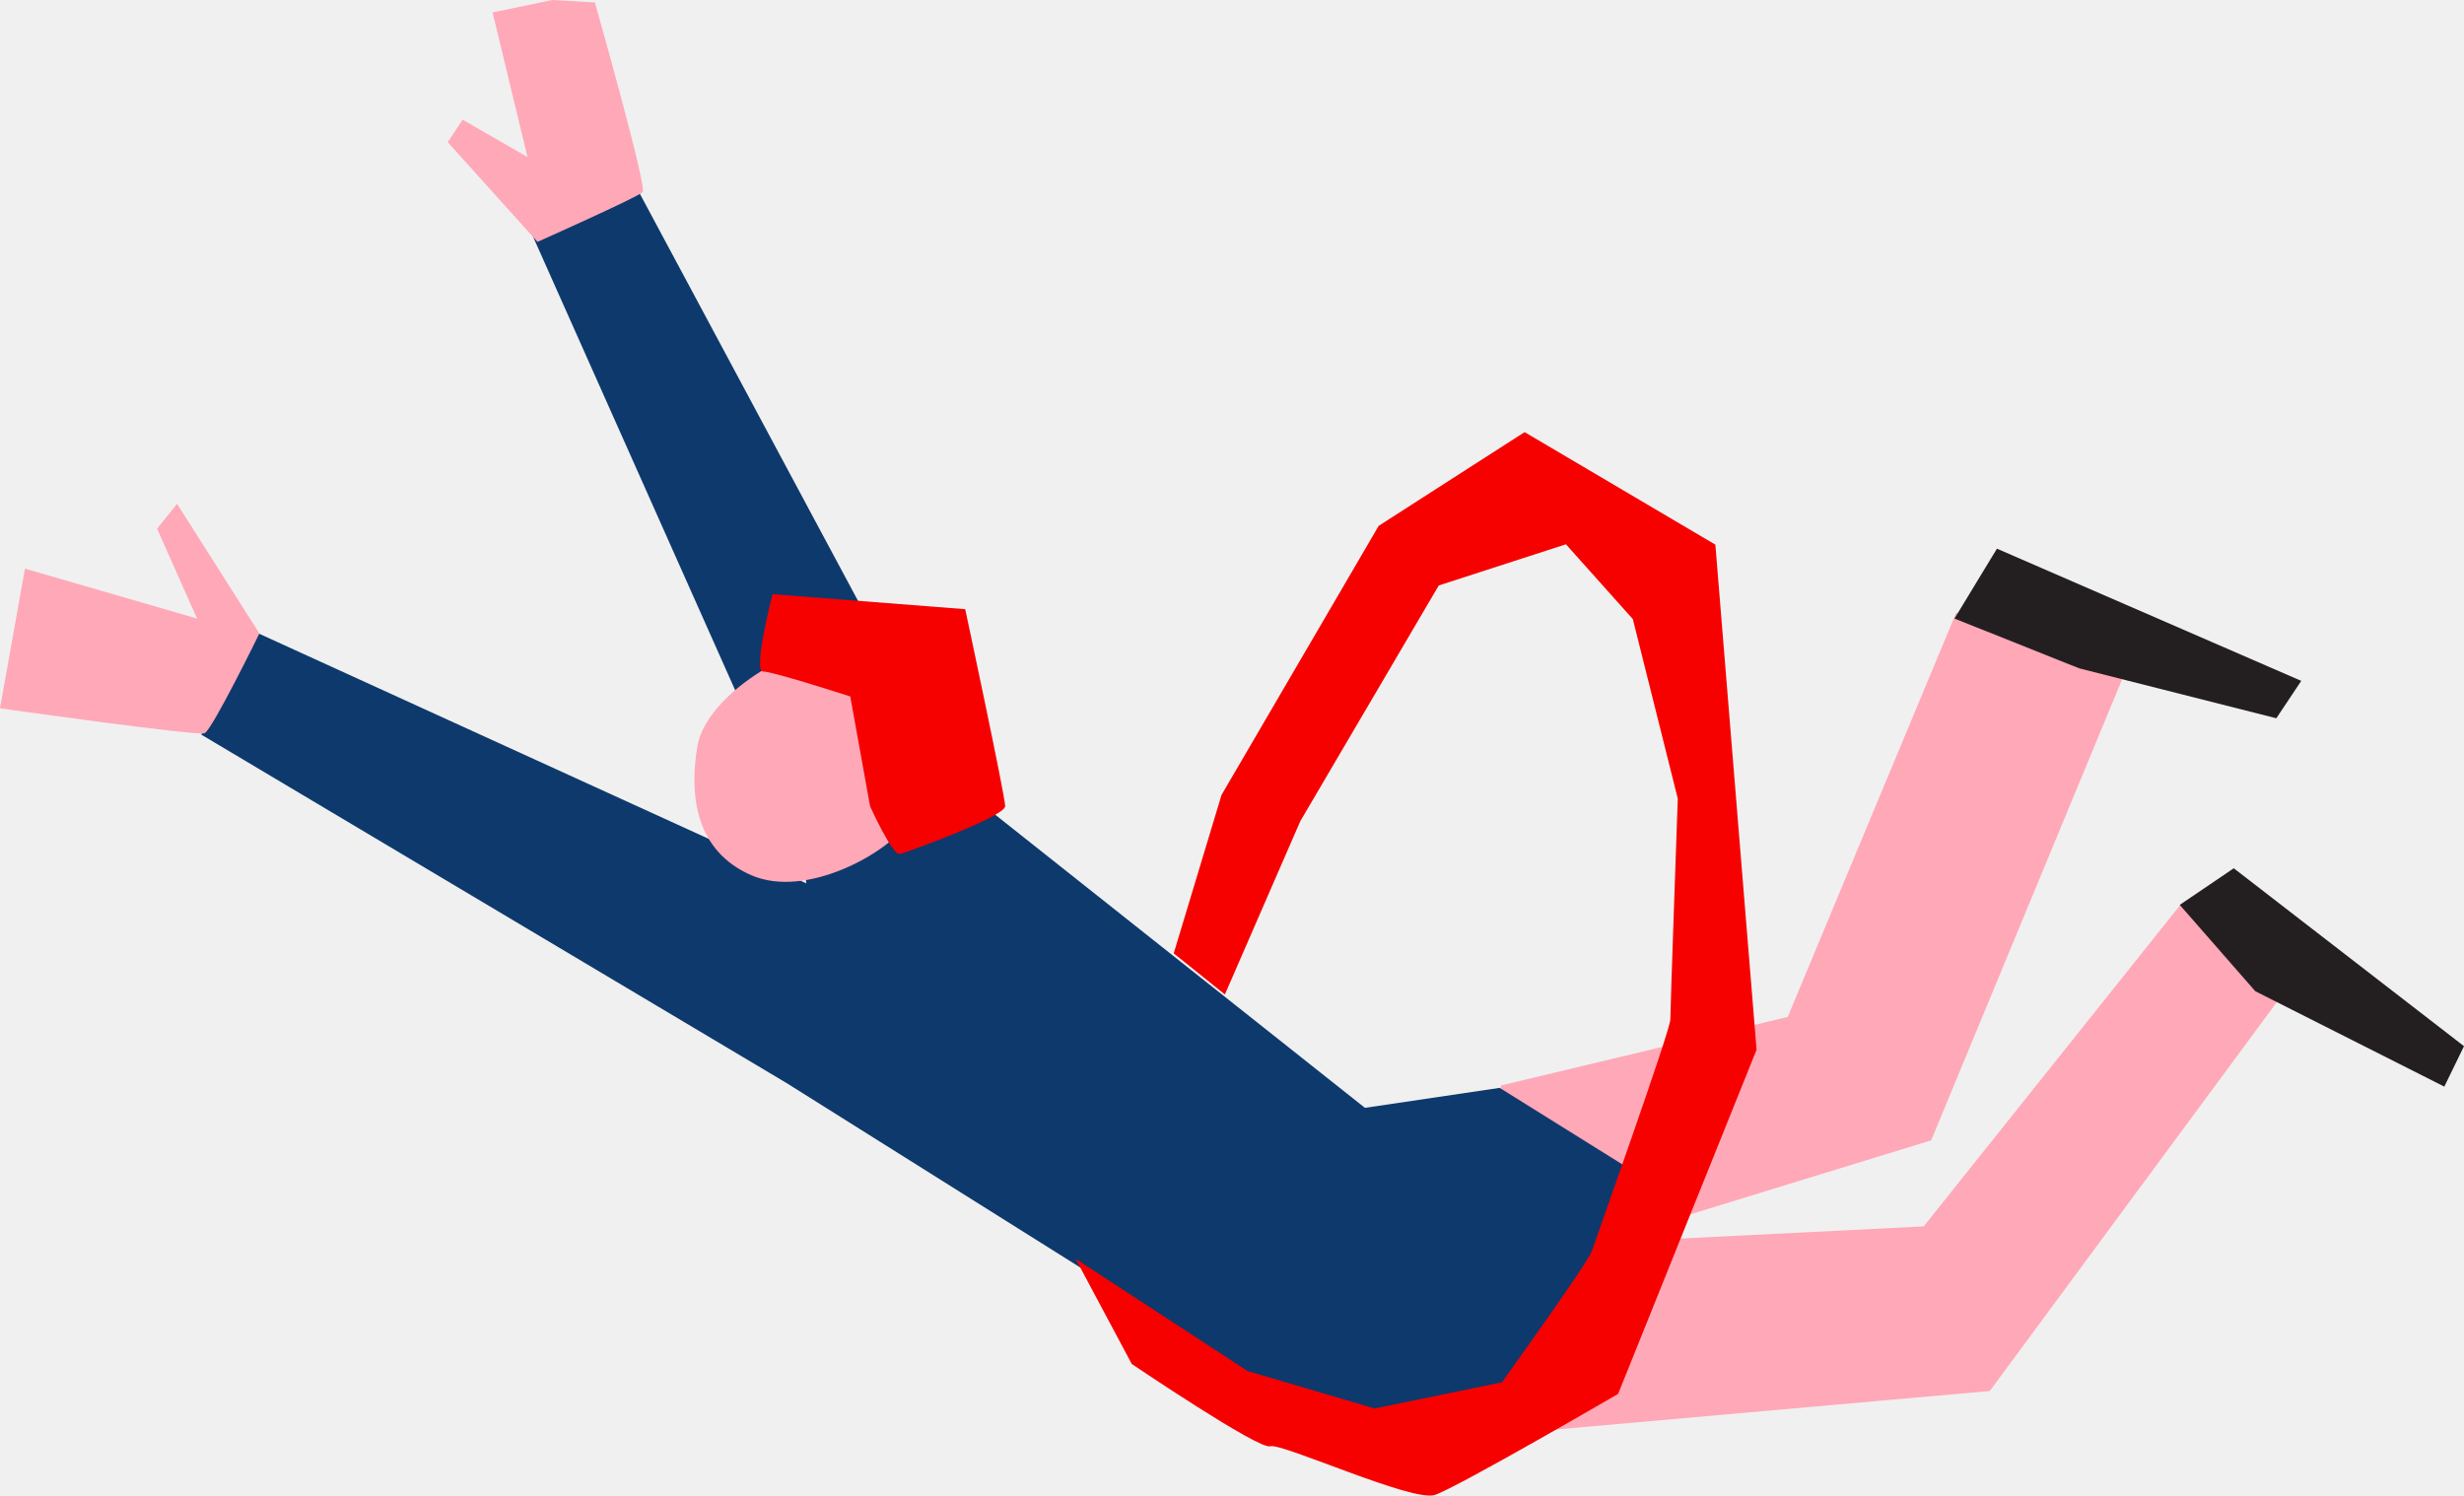
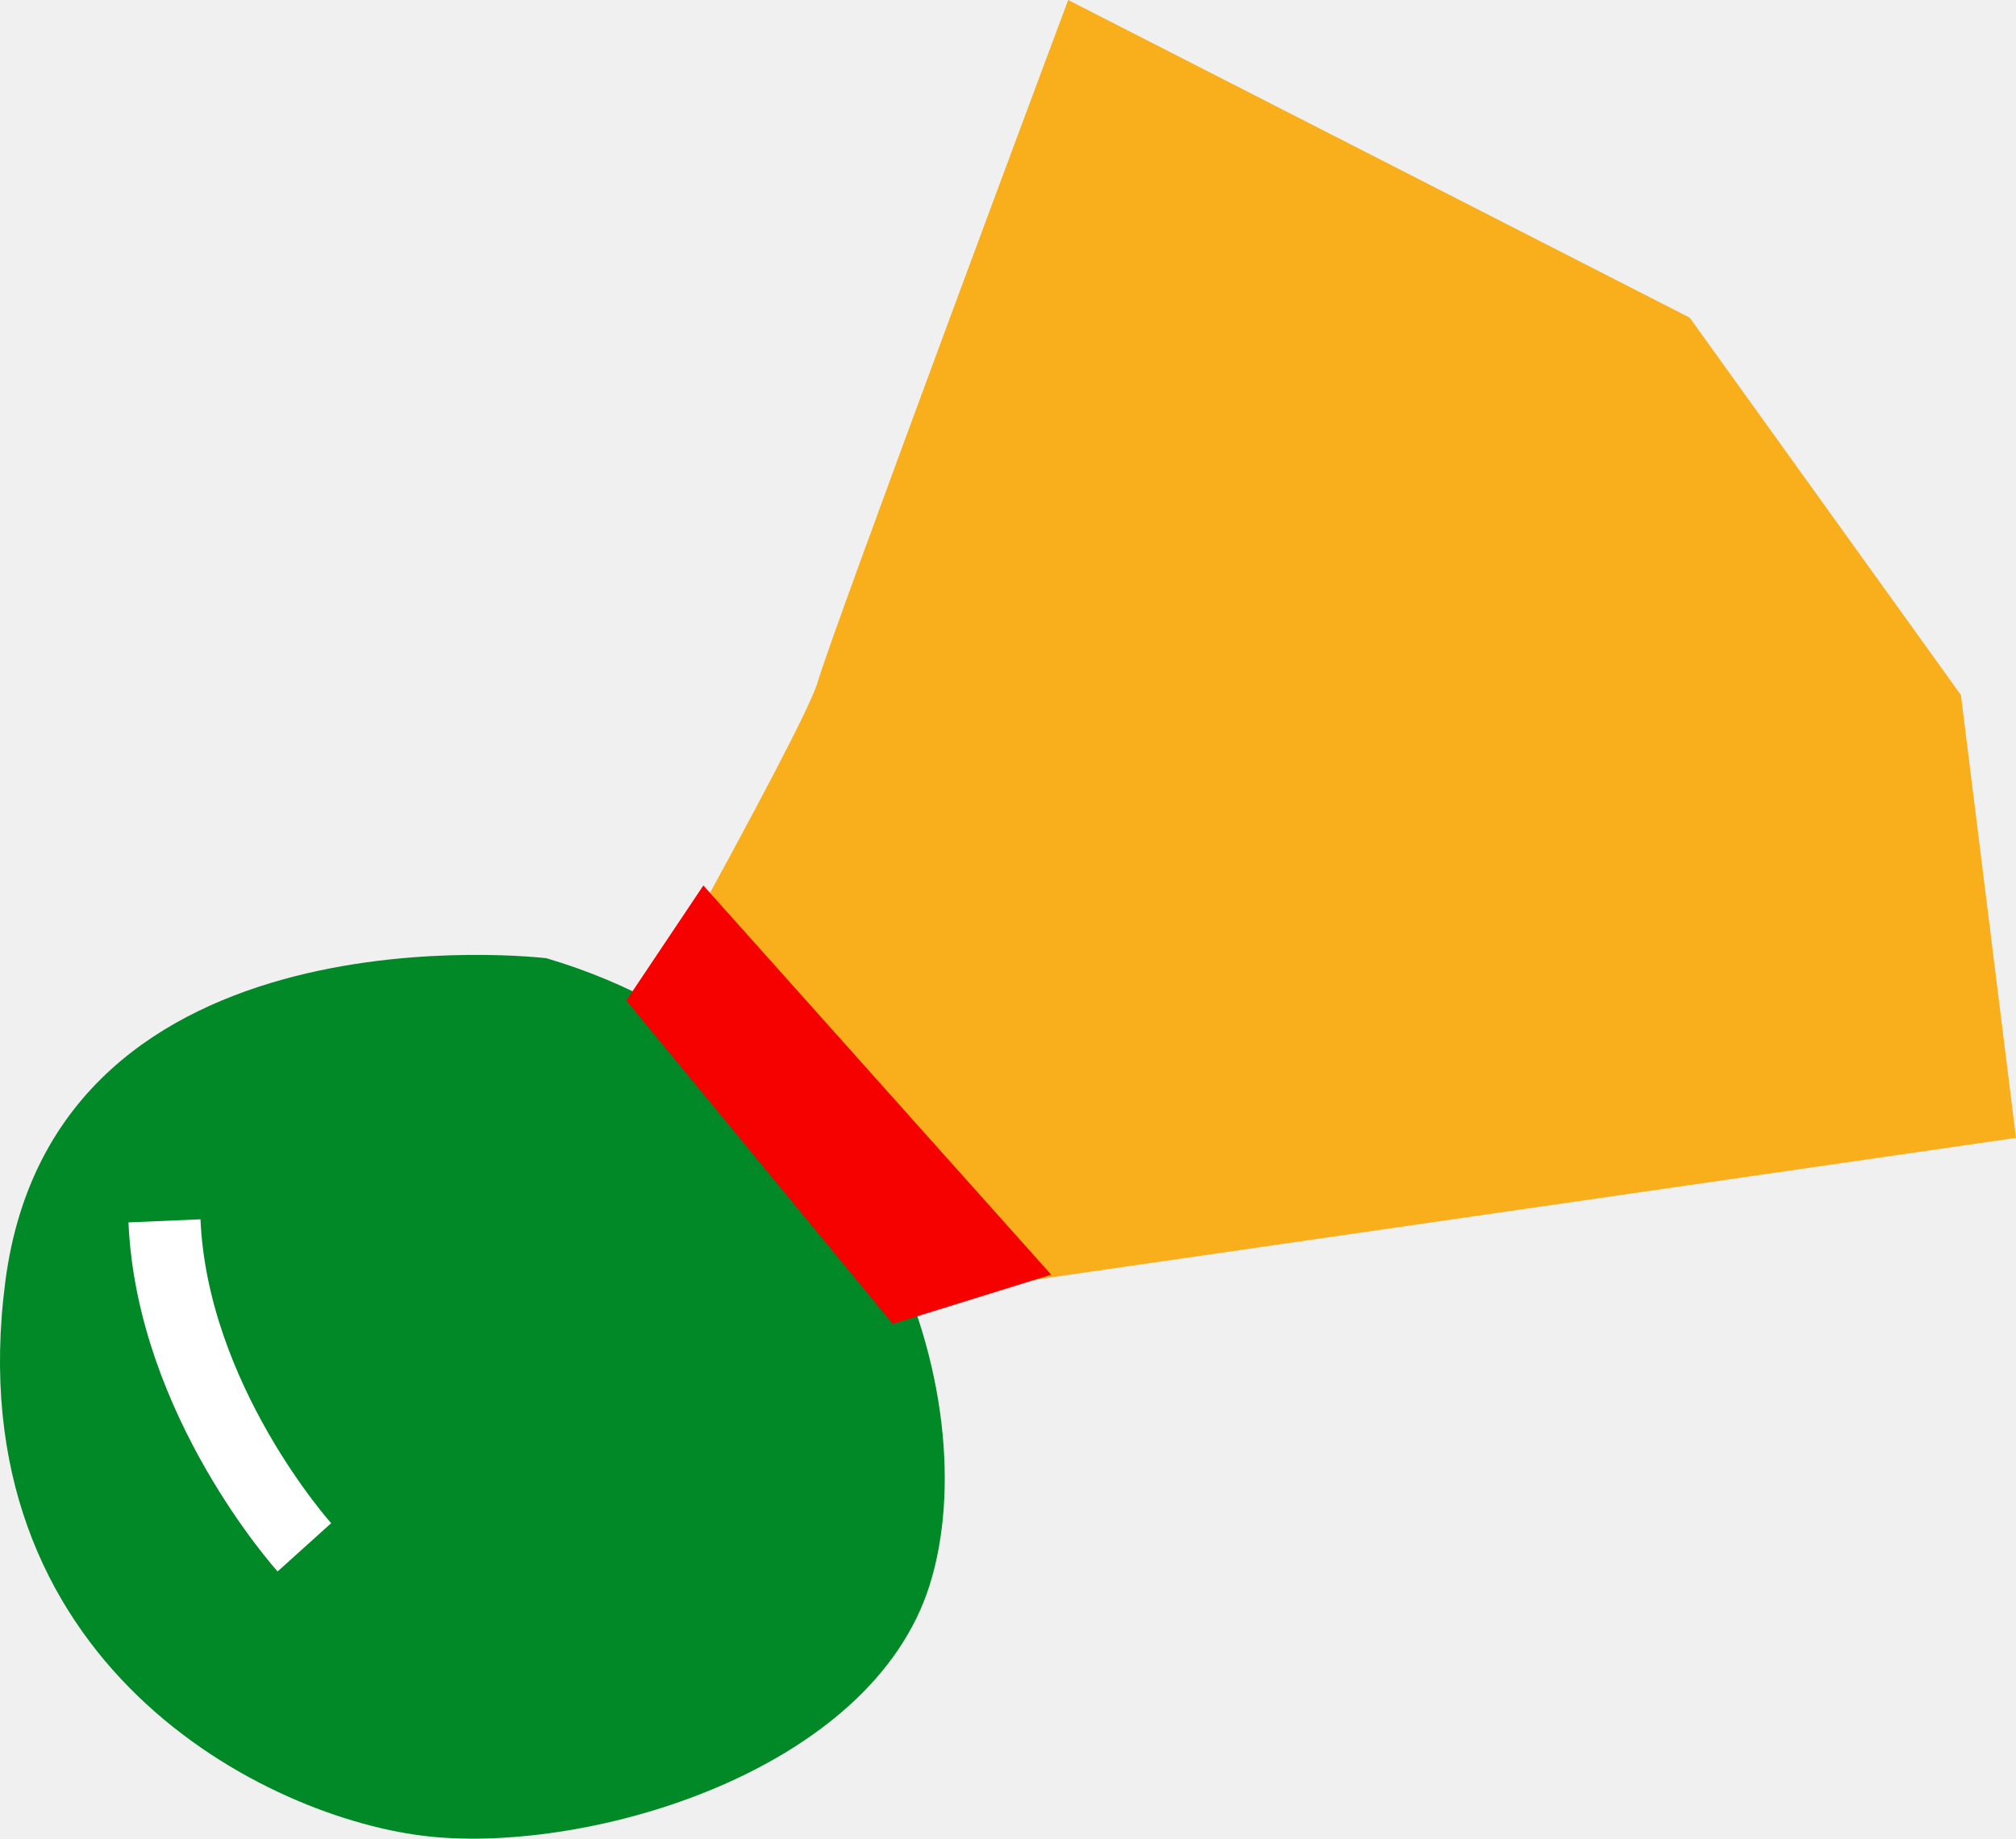
- <svg xmlns="http://www.w3.org/2000/svg" viewBox="0 0 257.71 156.39">
+ <svg xmlns="http://www.w3.org/2000/svg" viewBox="0 0 237.18 216.3">
  <defs>
-     <style>.cls-1{fill:#ffa8b8;}.cls-2{fill:#0e396c;}.cls-3{fill:#f70000;}.cls-4{fill:#231f20;}</style>
+     <style>.cls-1{fill:#f8af1b;}.cls-2{fill:#008926;}.cls-3{fill:none;stroke:#fff;stroke-linejoin:bevel;stroke-width:8.48px;}.cls-4{fill:#f70000;}</style>
  </defs>
  <g id="Слой_2" data-name="Слой 2">
    <g id="лого">
-       <polygon class="cls-1" points="156.72 150.06 208.11 145.5 240.46 101.67 228.06 94.63 201.2 128.28 167.15 129.98 201.98 119.28 223.37 67.63 204.59 64.11 186.98 106.37 156.98 113.54 156.72 150.06" />
-       <polygon class="cls-2" points="82.24 113.27 21.05 76.84 26.87 66.18 84.33 92.4 83.8 87.7 55.7 24.64 66.78 20 99.98 81.96 142.76 115.88 156.85 113.79 175.89 125.67 167.8 142.5 145.37 152.92 82.24 113.27" />
-       <path class="cls-1" d="M55.17,16.43,51.52,1.3,57.78,0l4.44.26s5.48,19.31,5,19.83-11,5.21-11,5.21L46.83,14.87l1.56-2.35Z" />
-       <path class="cls-1" d="M27.13,66.26,18.52,52.7l-2.09,2.6,4.18,9.4-18-5.22L0,74.09S20.61,77,21.39,76.7,27.13,66.26,27.13,66.26Z" />
-       <path class="cls-1" d="M97.88,76c-1.37-4.58-4.5-9.15-10.22-8.71S73.75,73.05,72.92,78.14,72.75,89,78.56,91.54s14.35-2.42,16.19-5.27S98.84,79.26,97.88,76Z" />
-       <path class="cls-3" d="M80.8,62.15s-2.08,8.09-1,8.09,9.13,2.61,9.13,2.61L91,84.33s2.35,5.21,3.13,5,11-3.91,11-5-4.18-20.61-4.18-20.61Z" />
-       <path class="cls-3" d="M112.5,131.67l5.87,11s13.3,9,14.48,8.61,14.87,5.87,17.22,5.09,19.17-10.57,19.17-10.57l14.48-36-4.31-52.83L159.46,45.2,144.2,55,127.76,83.15l-5,16.57,5.35,4.3L136,85.89l14.48-24.65,13.3-4.31,7,7.83,4.7,18.78s-.78,21.92-.78,23.09-7.83,23.09-8.22,24.26-9.39,13.7-9.39,13.7l-13.31,2.74-13.3-3.92Z" />
-       <polygon class="cls-4" points="204.42 64.7 217.47 69.91 238.08 75.13 240.69 71.22 208.86 57.39 204.42 64.7" />
-       <polygon class="cls-4" points="227.98 94.65 235.88 103.68 255.65 113.66 257.71 109.43 233.63 90.82 227.98 94.65" />
+       <path class="cls-1" d="M68.21,132.6s26.39-46.7,28-52.4S125.67,0,125.67,0l73.12,37.36L230.7,81.75l6.48,52.09L82.56,156.19Z" />
+       <path class="cls-2" d="M64.3,112.71s-57.79-7-63.67,38,30.79,63.3,49.87,65.3,52-7.73,58.87-29.56S103.61,124.37,64.3,112.71Z" />
+       <path class="cls-3" d="M19.35,143.6C20.26,164.75,35.81,182,35.81,182" />
+       <polygon class="cls-4" points="73.69 117.68 82.75 104.15 123.67 149.93 105.03 155.72 73.69 117.68" />
    </g>
  </g>
</svg>
